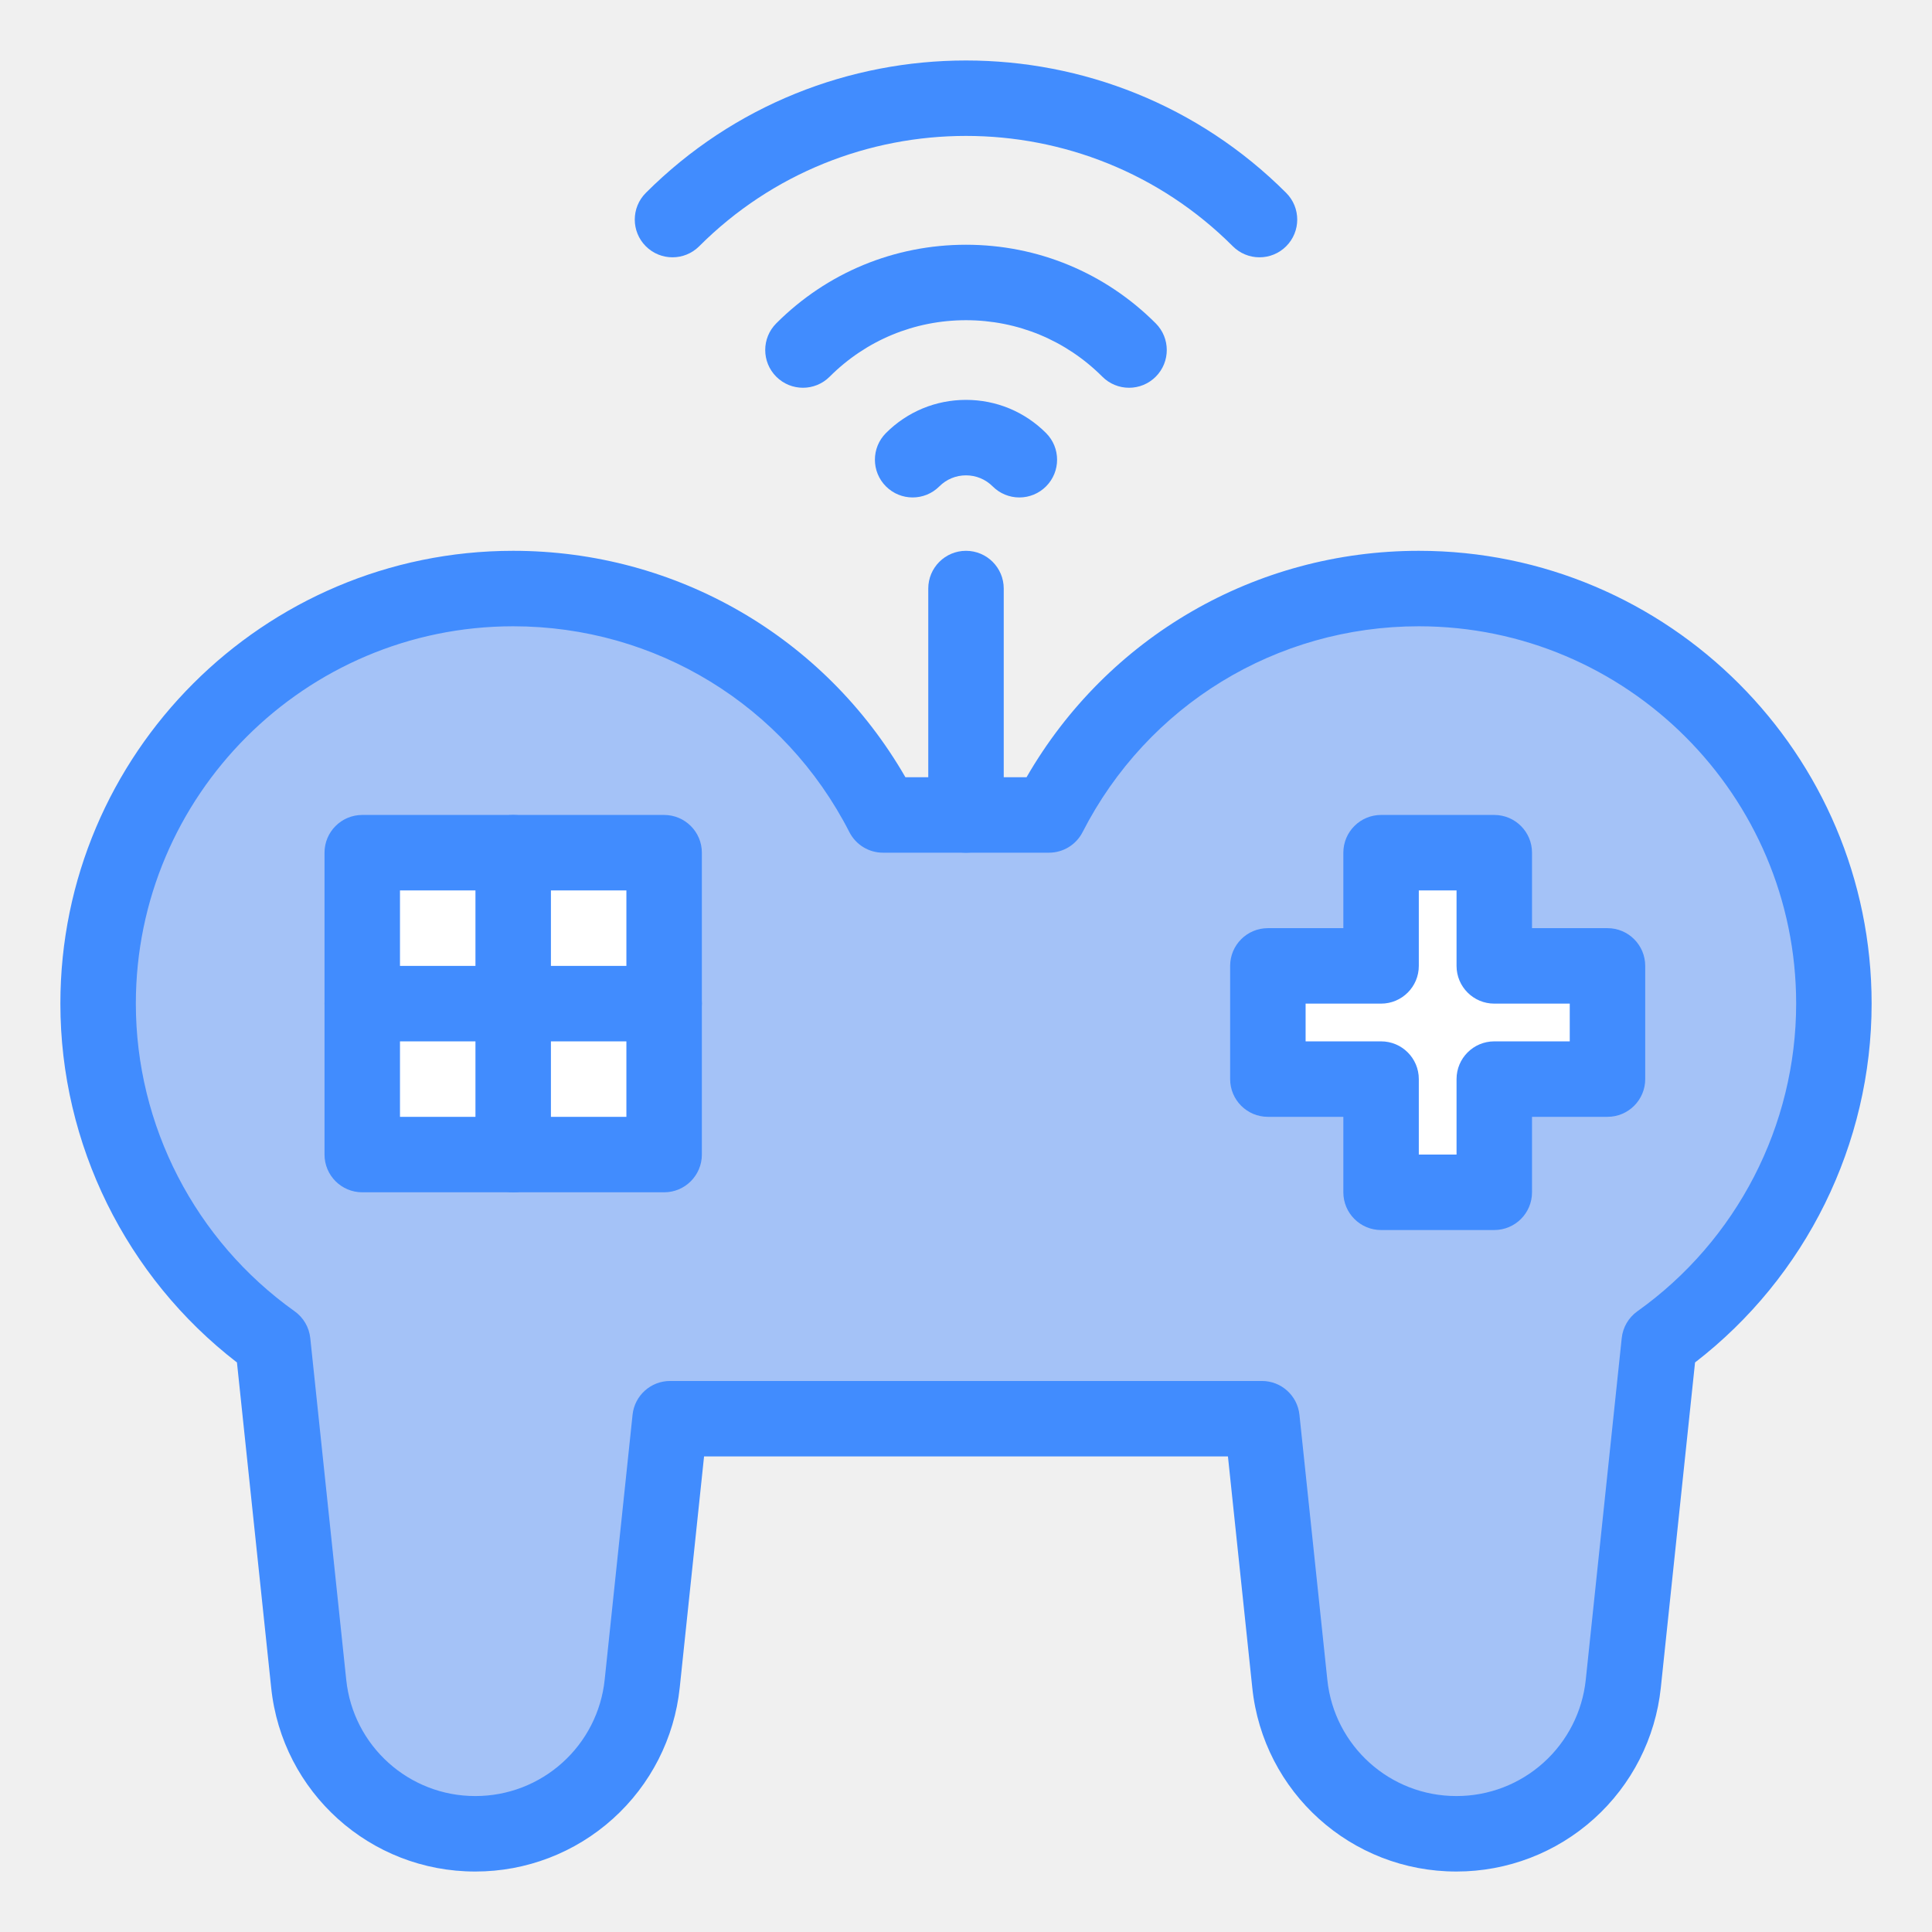
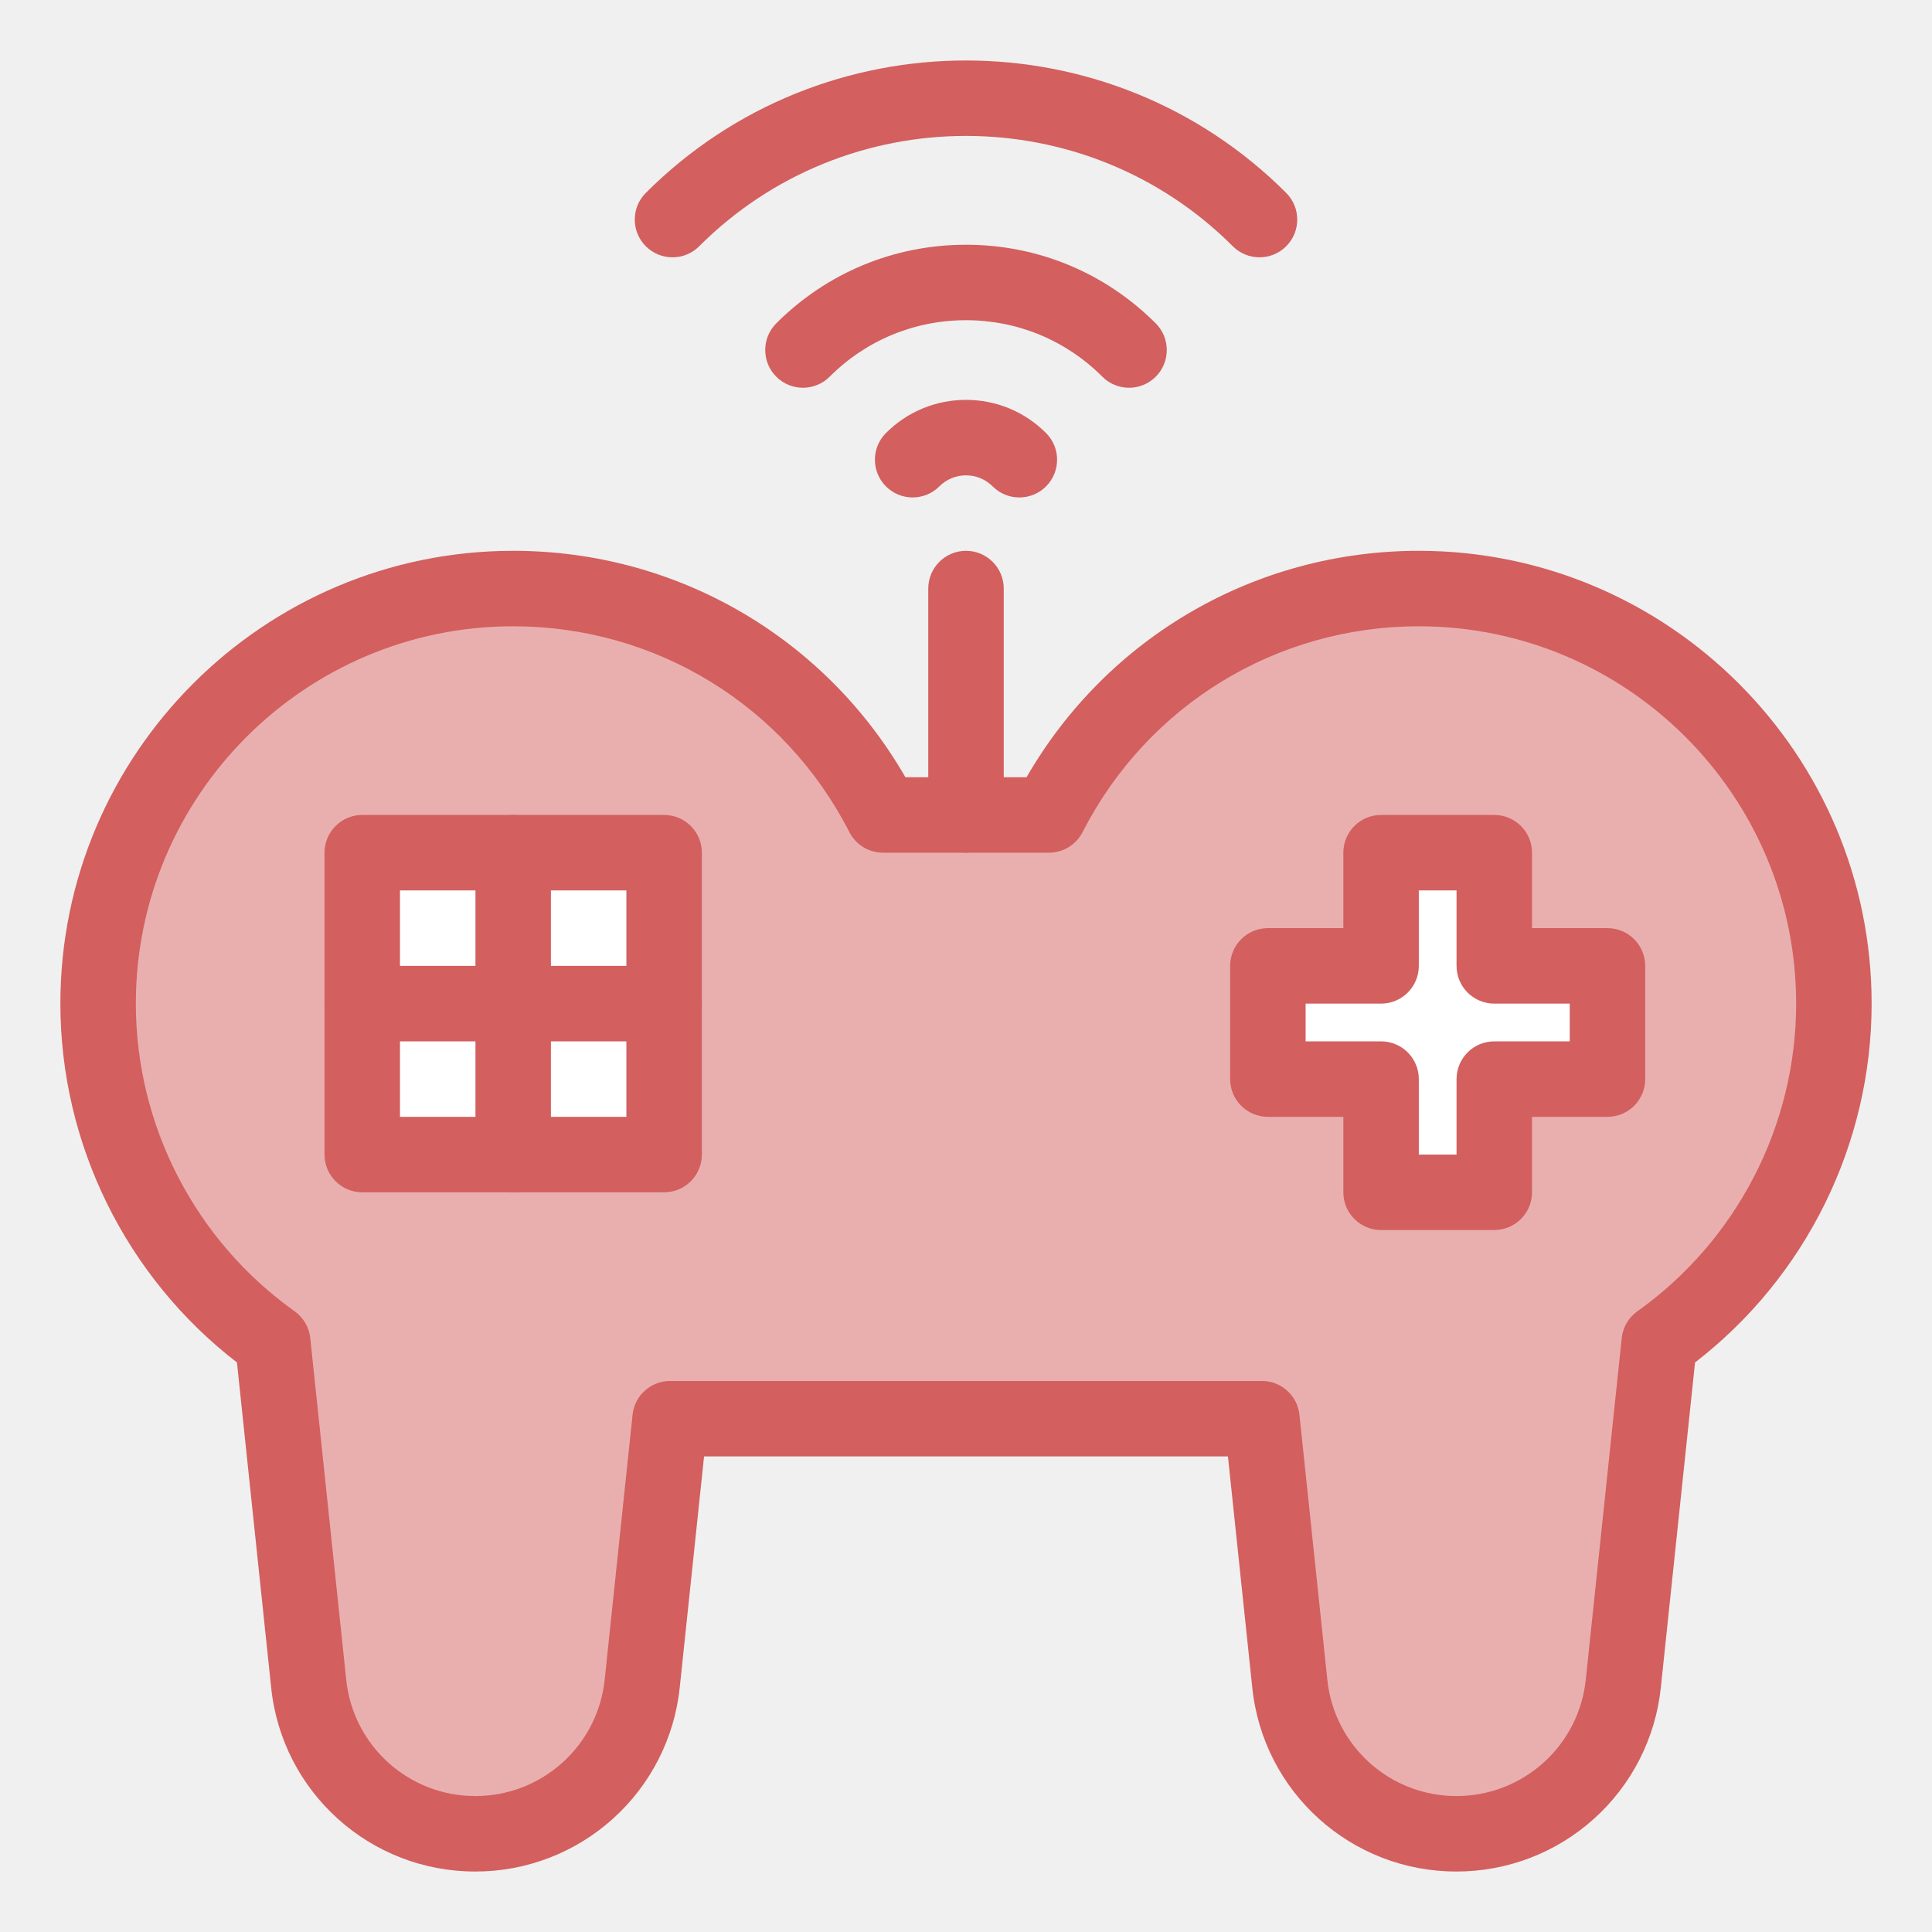
- <svg xmlns="http://www.w3.org/2000/svg" viewBox="0 0 512 512">
-   <path fill="#a4c2f7" d="M486 265.971c0 37-18.27 69.74-46.28 89.68l-9.53 90.54c-1.19 11.31-6.55 21.25-14.46 28.37-26.883 24.198-70.131 7.646-73.92-28.37l-7.39-70.22H177.58l-7.39 70.22c-1.19 11.31-6.55 21.25-14.46 28.37-26.883 24.198-70.131 7.646-73.92-28.37l-9.53-90.54C44.27 335.711 26 302.971 26 265.971c0-60.75 49.25-110 110-110 42.75 0 79.8 24.39 98 60h43.99c18.21-35.61 55.26-60 98.01-60 60.75 0 110 49.25 110 110z" />
-   <path fill="#fff" d="M426 255.971v30h-30v30h-30v-30h-30v-30h30v-30h30v30zM136 265.971h40v40h-40zM136 225.971h40v40h-40zM96 265.971h40v40H96zM96 225.971h40v40H96z" />
-   <path fill="#418cfe" d="M386 495.971a54.316 54.316 0 0 1-54.135-48.734l-6.448-61.266H186.583l-6.448 61.267a54.342 54.342 0 0 1-17.715 34.756A54.352 54.352 0 0 1 126 495.972a54.315 54.315 0 0 1-54.135-48.734l-9.07-86.171C33.409 338.403 16 303.195 16 265.971c0-66.168 53.832-120 120-120 43.234 0 82.511 22.833 103.943 60h32.104c21.442-37.166 60.722-60 103.952-60 66.168 0 120 53.832 120 120 0 37.224-17.409 72.432-46.794 95.095l-9.07 86.172a54.344 54.344 0 0 1-17.715 34.756A54.354 54.354 0 0 1 386 495.971zm-208.42-130h156.84a10 10 0 0 1 9.945 8.953l7.391 70.22A34.357 34.357 0 0 0 386 475.971a34.388 34.388 0 0 0 23.04-8.843 34.37 34.37 0 0 0 11.205-21.984l9.53-90.54a10.006 10.006 0 0 1 4.146-7.1C460.269 328.747 476 298.268 476 265.971c0-55.141-44.859-100-100-100-37.756 0-71.899 20.903-89.106 54.553a9.997 9.997 0 0 1-8.903 5.447H234a9.998 9.998 0 0 1-8.904-5.449c-17.198-33.648-51.337-54.551-89.096-54.551-55.14 0-100 44.859-100 100 0 32.297 15.73 62.776 42.079 81.533a10 10 0 0 1 4.146 7.1l9.53 90.54A34.358 34.358 0 0 0 126 475.971a34.388 34.388 0 0 0 23.04-8.843 34.37 34.37 0 0 0 11.205-21.983l7.391-70.221a10 10 0 0 1 9.944-8.953zm156.2-297.78a9.97 9.97 0 0 1-7.071-2.929c-38.988-38.99-102.429-38.99-141.417 0-3.905 3.904-10.237 3.904-14.143 0-3.905-3.905-3.905-10.237 0-14.143 46.788-46.788 122.917-46.786 169.703 0 3.905 3.905 3.905 10.237 0 14.143a9.975 9.975 0 0 1-7.072 2.929z" />
-   <path fill="#418cfe" d="M299.21 102.761a9.963 9.963 0 0 1-7.072-2.931c-9.651-9.654-22.484-14.972-36.137-14.972s-26.487 5.317-36.137 14.972c-3.904 3.907-10.237 3.908-14.142.003-3.906-3.904-3.908-10.235-.003-14.142C219.146 72.257 237.004 64.859 256 64.859s36.854 7.398 50.282 20.833c3.904 3.906 3.903 10.237-.003 14.142a9.97 9.97 0 0 1-7.069 2.927zm-29.07 29.07a9.969 9.969 0 0 1-7.071-2.929c-1.889-1.889-4.399-2.93-7.069-2.93s-5.18 1.041-7.069 2.93c-3.905 3.904-10.237 3.904-14.142 0-3.905-3.905-3.906-10.236 0-14.143 5.666-5.666 13.199-8.787 21.211-8.787s15.545 3.121 21.211 8.787c3.905 3.906 3.905 10.237 0 14.143a9.966 9.966 0 0 1-7.071 2.929zM256 225.971c-5.523 0-10-4.478-10-10v-60c0-5.522 4.477-10 10-10s10 4.478 10 10v60c0 5.522-4.477 10-10 10zm-160 50c-5.523 0-10-4.478-10-10v-40c0-5.522 4.477-10 10-10h40c5.523 0 10 4.478 10 10s-4.477 10-10 10h-30v30c0 5.522-4.477 10-10 10z" />
-   <path fill="#418cfe" d="M136 315.971H96c-5.523 0-10-4.478-10-10v-40c0-5.522 4.477-10 10-10h40c5.523 0 10 4.478 10 10s-4.477 10-10 10h-30v20h30c5.523 0 10 4.478 10 10s-4.477 10-10 10z" />
-   <path fill="#418cfe" d="M176 275.971c-5.523 0-10-4.478-10-10v-30h-20v30c0 5.522-4.477 10-10 10s-10-4.478-10-10v-40c0-5.522 4.477-10 10-10h40c5.523 0 10 4.478 10 10v40c0 5.522-4.477 10-10 10z" />
-   <path fill="#418cfe" d="M176 315.971h-40c-5.523 0-10-4.478-10-10v-40c0-5.522 4.477-10 10-10h40c5.523 0 10 4.478 10 10v40c0 5.522-4.477 10-10 10zm-30-20h20v-20h-20v20zm250 30h-30c-5.522 0-10-4.478-10-10v-20h-20c-5.522 0-10-4.478-10-10v-30c0-5.522 4.478-10 10-10h20v-20c0-5.522 4.478-10 10-10h30c5.522 0 10 4.478 10 10v20h20c5.522 0 10 4.478 10 10v30c0 5.522-4.478 10-10 10h-20v20c0 5.522-4.478 10-10 10zm-20-20h10v-20c0-5.522 4.478-10 10-10h20v-10h-20c-5.522 0-10-4.478-10-10v-20h-10v20c0 5.522-4.478 10-10 10h-20v10h20c5.522 0 10 4.478 10 10v20z" />
+ <svg xmlns="http://www.w3.org/2000/svg" viewBox="0 0 512 512" version="1.1" id="svg32">
+   <defs id="defs36" />
+   <path fill="#a4c2f7" d="M486 265.971c0 37-18.27 69.74-46.28 89.68l-9.53 90.54c-1.19 11.31-6.55 21.25-14.46 28.37-26.883 24.198-70.131 7.646-73.92-28.37l-7.39-70.22H177.58l-7.39 70.22c-1.19 11.31-6.55 21.25-14.46 28.37-26.883 24.198-70.131 7.646-73.92-28.37l-9.53-90.54C44.27 335.711 26 302.971 26 265.971c0-60.75 49.25-110 110-110 42.75 0 79.8 24.39 98 60h43.99c18.21-35.61 55.26-60 98.01-60 60.75 0 110 49.25 110 110z" id="path18" style="fill:#e9afaf" />
+   <path fill="#fff" d="M426 255.971v30h-30v30h-30v-30h-30v-30h30v-30h30v30zM136 265.971h40v40h-40zM136 225.971h40v40h-40zM96 265.971h40v40H96zM96 225.971h40v40H96z" id="path20" />
+   <path fill="#418cfe" d="M386 495.971a54.316 54.316 0 0 1-54.135-48.734l-6.448-61.266H186.583l-6.448 61.267a54.342 54.342 0 0 1-17.715 34.756A54.352 54.352 0 0 1 126 495.972a54.315 54.315 0 0 1-54.135-48.734l-9.07-86.171C33.409 338.403 16 303.195 16 265.971c0-66.168 53.832-120 120-120 43.234 0 82.511 22.833 103.943 60h32.104c21.442-37.166 60.722-60 103.952-60 66.168 0 120 53.832 120 120 0 37.224-17.409 72.432-46.794 95.095l-9.07 86.172a54.344 54.344 0 0 1-17.715 34.756A54.354 54.354 0 0 1 386 495.971zm-208.42-130h156.84a10 10 0 0 1 9.945 8.953l7.391 70.22A34.357 34.357 0 0 0 386 475.971a34.388 34.388 0 0 0 23.04-8.843 34.37 34.37 0 0 0 11.205-21.984l9.53-90.54a10.006 10.006 0 0 1 4.146-7.1C460.269 328.747 476 298.268 476 265.971c0-55.141-44.859-100-100-100-37.756 0-71.899 20.903-89.106 54.553a9.997 9.997 0 0 1-8.903 5.447H234a9.998 9.998 0 0 1-8.904-5.449c-17.198-33.648-51.337-54.551-89.096-54.551-55.14 0-100 44.859-100 100 0 32.297 15.73 62.776 42.079 81.533a10 10 0 0 1 4.146 7.1l9.53 90.54A34.358 34.358 0 0 0 126 475.971a34.388 34.388 0 0 0 23.04-8.843 34.37 34.37 0 0 0 11.205-21.983l7.391-70.221a10 10 0 0 1 9.944-8.953zm156.2-297.78a9.97 9.97 0 0 1-7.071-2.929c-38.988-38.99-102.429-38.99-141.417 0-3.905 3.904-10.237 3.904-14.143 0-3.905-3.905-3.905-10.237 0-14.143 46.788-46.788 122.917-46.786 169.703 0 3.905 3.905 3.905 10.237 0 14.143a9.975 9.975 0 0 1-7.072 2.929z" id="path22" style="fill:#d35f5f" />
+   <path fill="#418cfe" d="M299.21 102.761a9.963 9.963 0 0 1-7.072-2.931c-9.651-9.654-22.484-14.972-36.137-14.972s-26.487 5.317-36.137 14.972c-3.904 3.907-10.237 3.908-14.142.003-3.906-3.904-3.908-10.235-.003-14.142C219.146 72.257 237.004 64.859 256 64.859s36.854 7.398 50.282 20.833c3.904 3.906 3.903 10.237-.003 14.142a9.97 9.97 0 0 1-7.069 2.927zm-29.07 29.07a9.969 9.969 0 0 1-7.071-2.929c-1.889-1.889-4.399-2.93-7.069-2.93s-5.18 1.041-7.069 2.93c-3.905 3.904-10.237 3.904-14.142 0-3.905-3.905-3.906-10.236 0-14.143 5.666-5.666 13.199-8.787 21.211-8.787s15.545 3.121 21.211 8.787c3.905 3.906 3.905 10.237 0 14.143a9.966 9.966 0 0 1-7.071 2.929zM256 225.971c-5.523 0-10-4.478-10-10v-60c0-5.522 4.477-10 10-10s10 4.478 10 10v60c0 5.522-4.477 10-10 10zm-160 50c-5.523 0-10-4.478-10-10v-40c0-5.522 4.477-10 10-10h40c5.523 0 10 4.478 10 10s-4.477 10-10 10h-30v30c0 5.522-4.477 10-10 10z" id="path24" style="fill:#d35f5f;fill-opacity:1" />
+   <path fill="#418cfe" d="M136 315.971H96c-5.523 0-10-4.478-10-10v-40c0-5.522 4.477-10 10-10h40c5.523 0 10 4.478 10 10s-4.477 10-10 10h-30v20h30c5.523 0 10 4.478 10 10s-4.477 10-10 10z" id="path26" style="fill:#d35f5f;fill-opacity:1" />
+   <path fill="#418cfe" d="M176 275.971c-5.523 0-10-4.478-10-10v-30h-20v30c0 5.522-4.477 10-10 10s-10-4.478-10-10v-40c0-5.522 4.477-10 10-10h40c5.523 0 10 4.478 10 10v40c0 5.522-4.477 10-10 10z" id="path28" style="fill:#d35f5f;fill-opacity:1" />
+   <path fill="#418cfe" d="M176 315.971h-40c-5.523 0-10-4.478-10-10v-40c0-5.522 4.477-10 10-10h40c5.523 0 10 4.478 10 10v40c0 5.522-4.477 10-10 10zm-30-20h20v-20h-20v20zm250 30h-30c-5.522 0-10-4.478-10-10v-20h-20c-5.522 0-10-4.478-10-10v-30c0-5.522 4.478-10 10-10h20v-20c0-5.522 4.478-10 10-10h30c5.522 0 10 4.478 10 10v20h20c5.522 0 10 4.478 10 10v30c0 5.522-4.478 10-10 10h-20v20c0 5.522-4.478 10-10 10zm-20-20h10v-20c0-5.522 4.478-10 10-10h20v-10h-20c-5.522 0-10-4.478-10-10v-20h-10v20c0 5.522-4.478 10-10 10h-20v10h20c5.522 0 10 4.478 10 10v20z" id="path30" style="fill:#d35f5f;fill-opacity:1" />
</svg>
